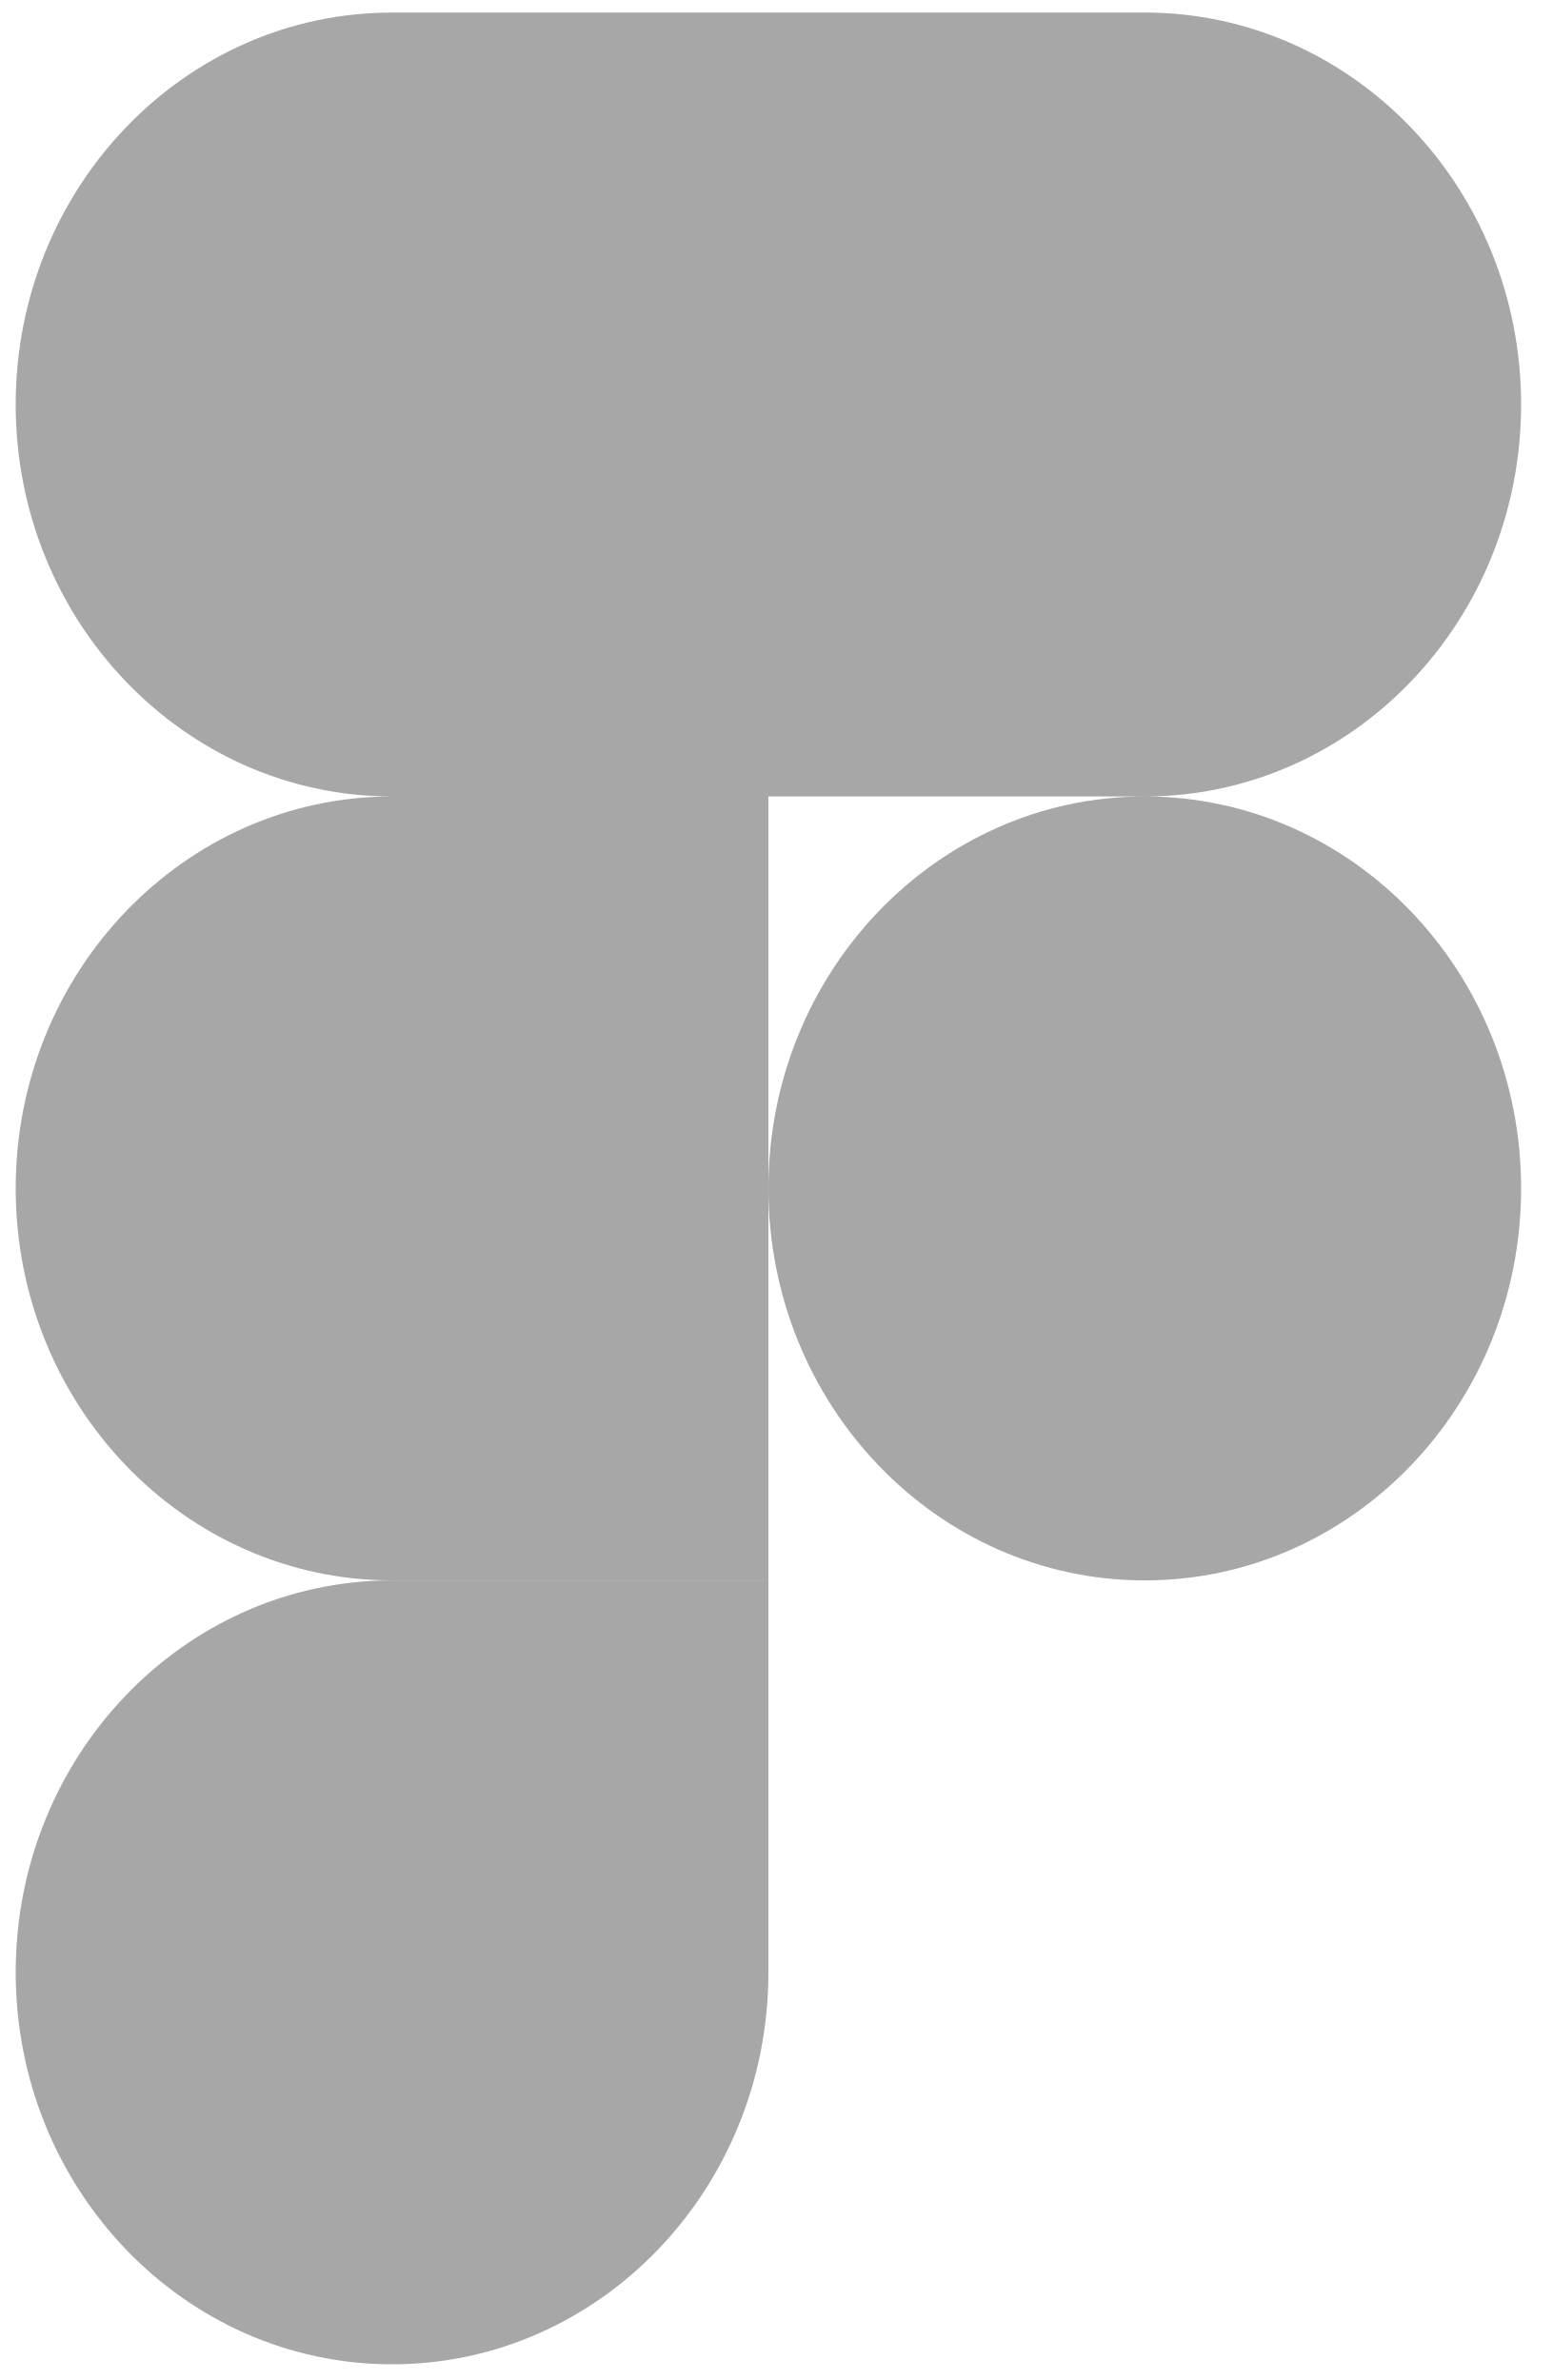
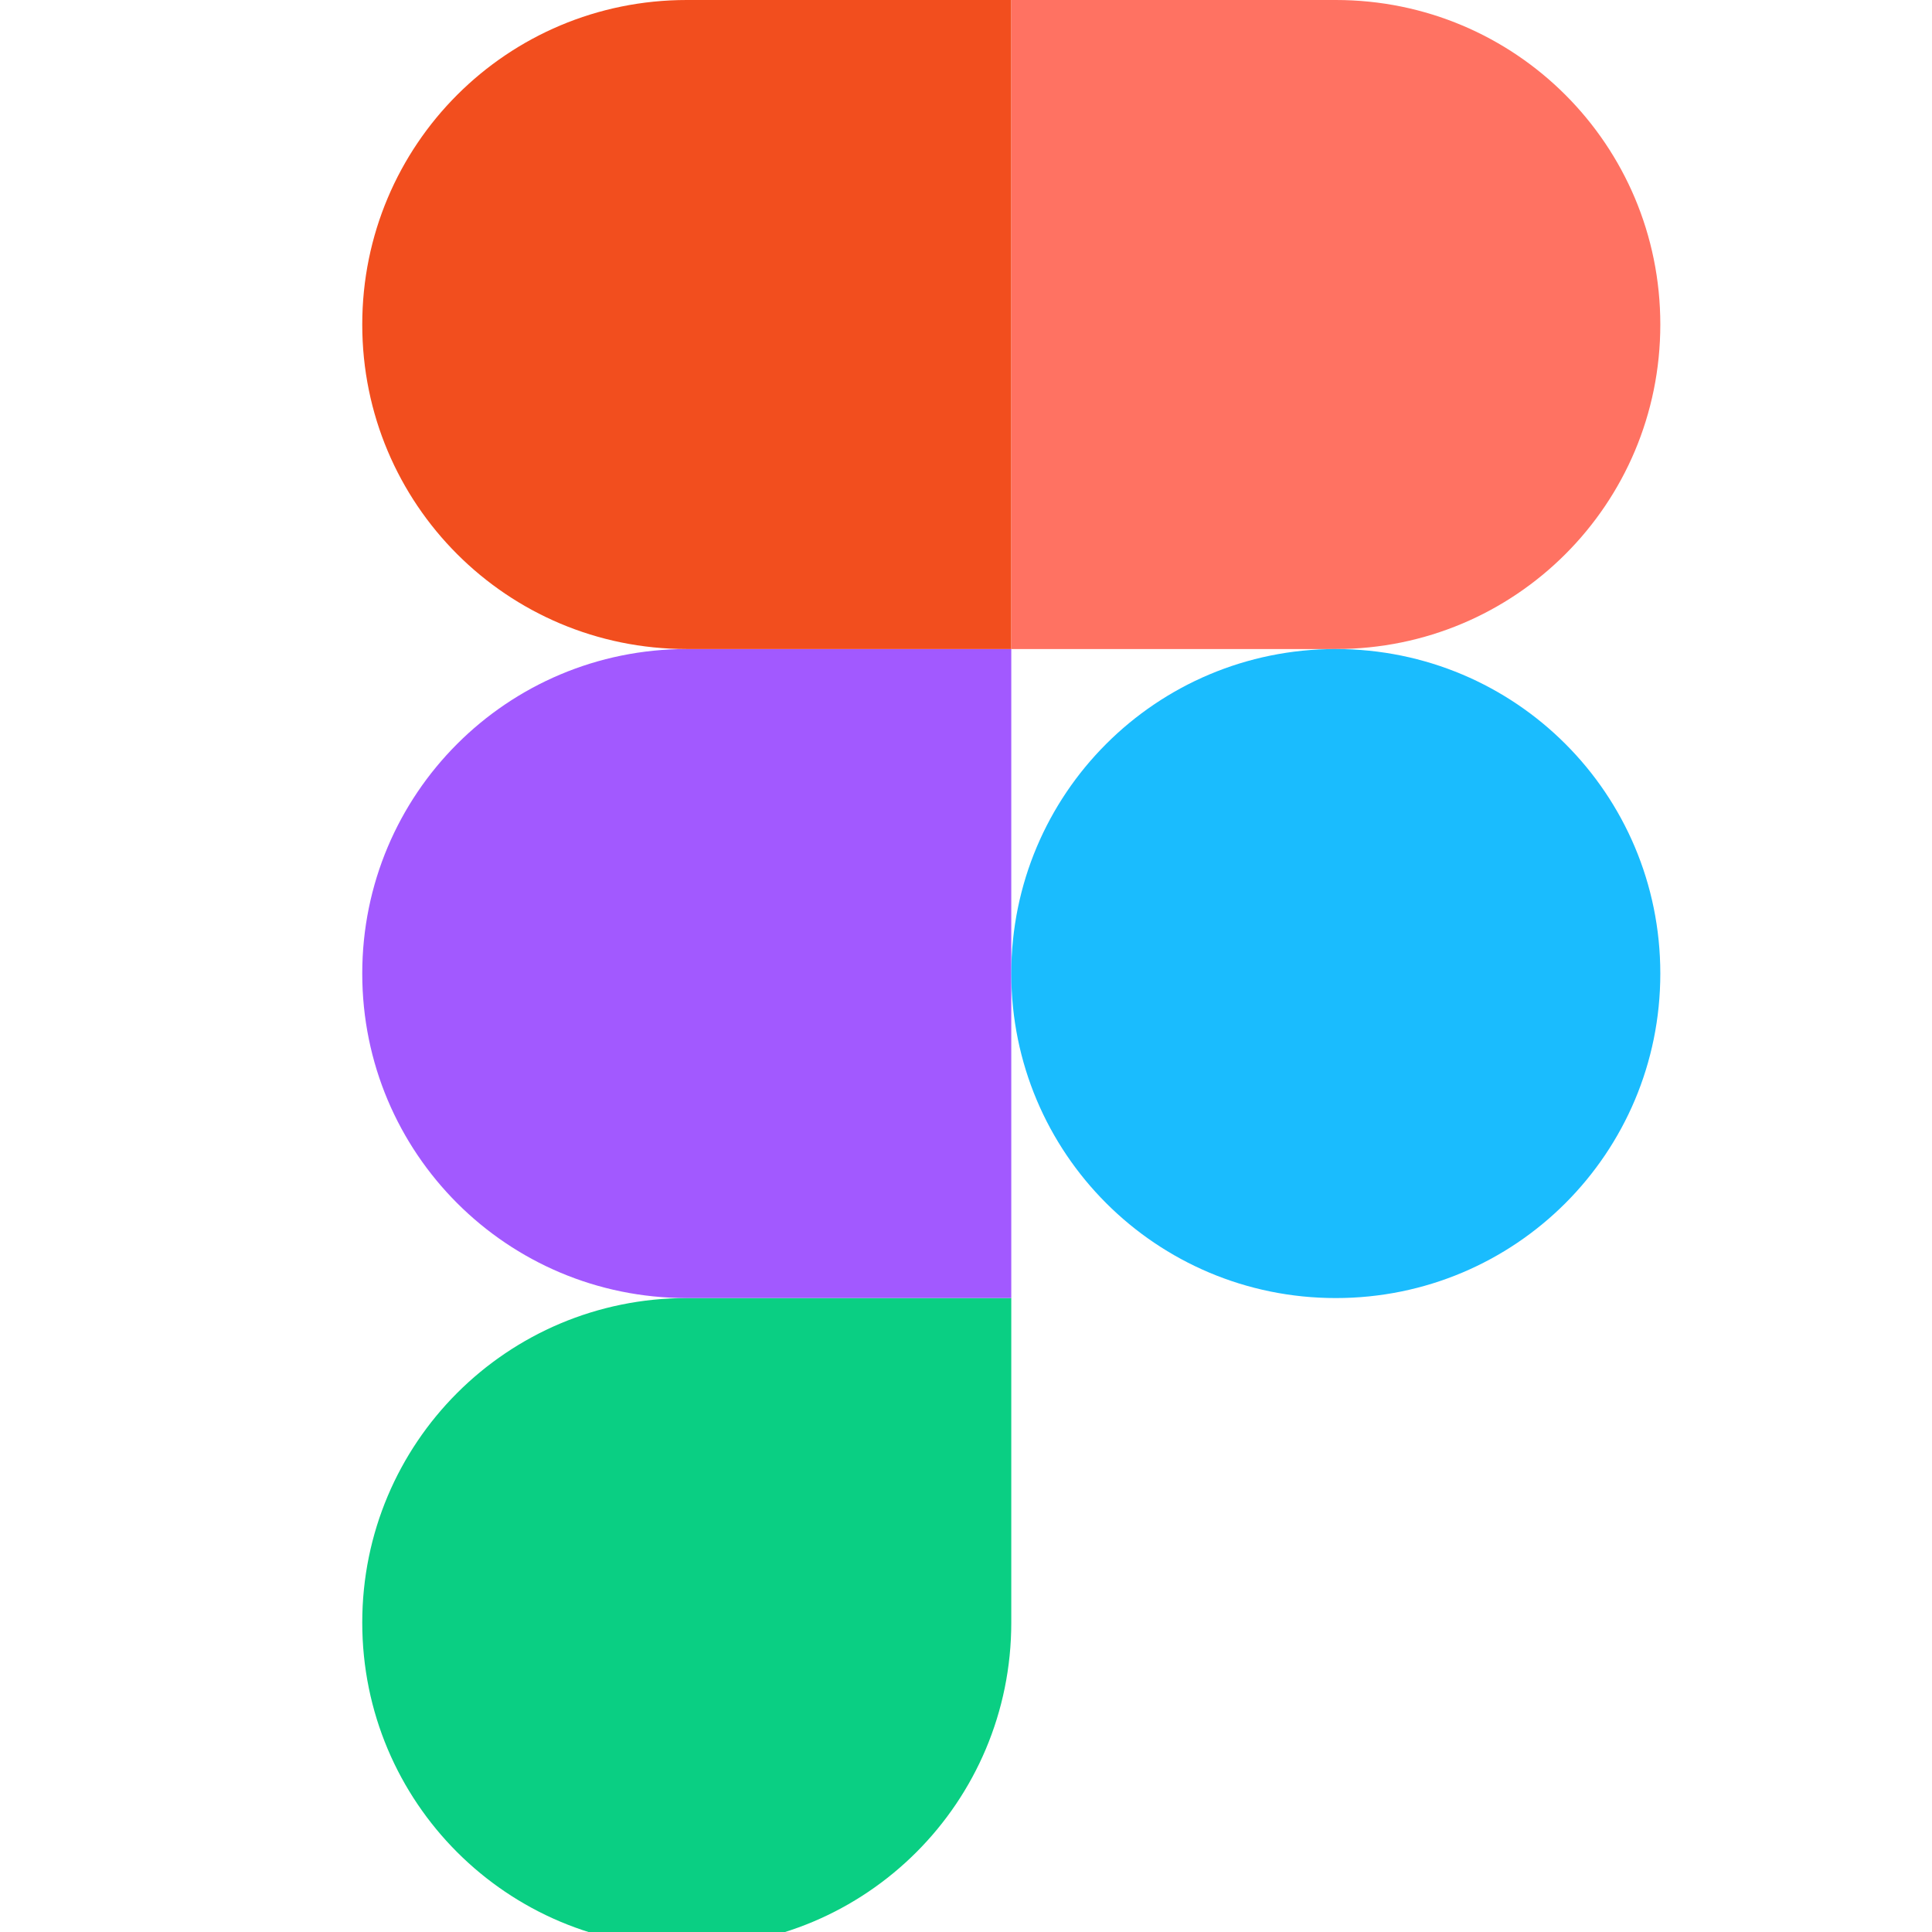
- <svg xmlns="http://www.w3.org/2000/svg" width="45" height="69" viewBox="0 0 45 69" fill="none">
-   <path d="M11.364 0.364C5.342 0.364 0.455 5.454 0.455 11.727C0.455 17.995 5.335 23.083 11.35 23.091C5.335 23.098 0.455 28.186 0.455 34.454C0.455 40.727 5.342 45.818 11.364 45.818H22.273V23.091V0.364H11.364Z" fill="#A7A7A7" />
-   <path d="M11.364 68.545C17.386 68.545 22.273 63.454 22.273 57.182V45.818H11.364C5.342 45.818 0.455 50.909 0.455 57.182C0.455 63.454 5.342 68.545 11.364 68.545Z" fill="#A7A7A7" />
-   <path d="M22.273 0.364H33.182C39.204 0.364 44.091 5.454 44.091 11.727C44.091 17.995 39.211 23.083 33.195 23.091C39.211 23.098 44.091 28.186 44.091 34.454C44.091 40.727 39.204 45.818 33.182 45.818C27.16 45.818 22.273 40.727 22.273 34.454C22.273 28.189 27.149 23.102 33.161 23.091H22.273V0.364Z" fill="#A7A7A7" />
+ <svg xmlns="http://www.w3.org/2000/svg" viewBox="0 0 128 128">
+   <path fill="#0acf83" d="M45.5 129c11.9 0 21.5-9.6 21.5-21.5V86H45.5C33.6 86 24 95.6 24 107.5S33.6 129 45.5 129zm0 0" />
+   <path fill="#a259ff" d="M24 64.5C24 52.6 33.6 43 45.5 43H67v43H45.5C33.6 86 24 76.4 24 64.5zm0 0" />
+   <path fill="#f24e1e" d="M24 21.5C24 9.6 33.6 0 45.5 0H67v43H45.5C33.6 43 24 33.4 24 21.5zm0 0" />
+   <path fill="#ff7262" d="M67 0h21.5C100.4 0 110 9.6 110 21.5S100.4 43 88.5 43H67zm0 0" />
+   <path fill="#1abcfe" d="M110 64.5c0 11.9-9.6 21.5-21.5 21.5S67 76.4 67 64.5 76.6 43 88.5 43 110 52.6 110 64.5zm0 0" />
</svg>
